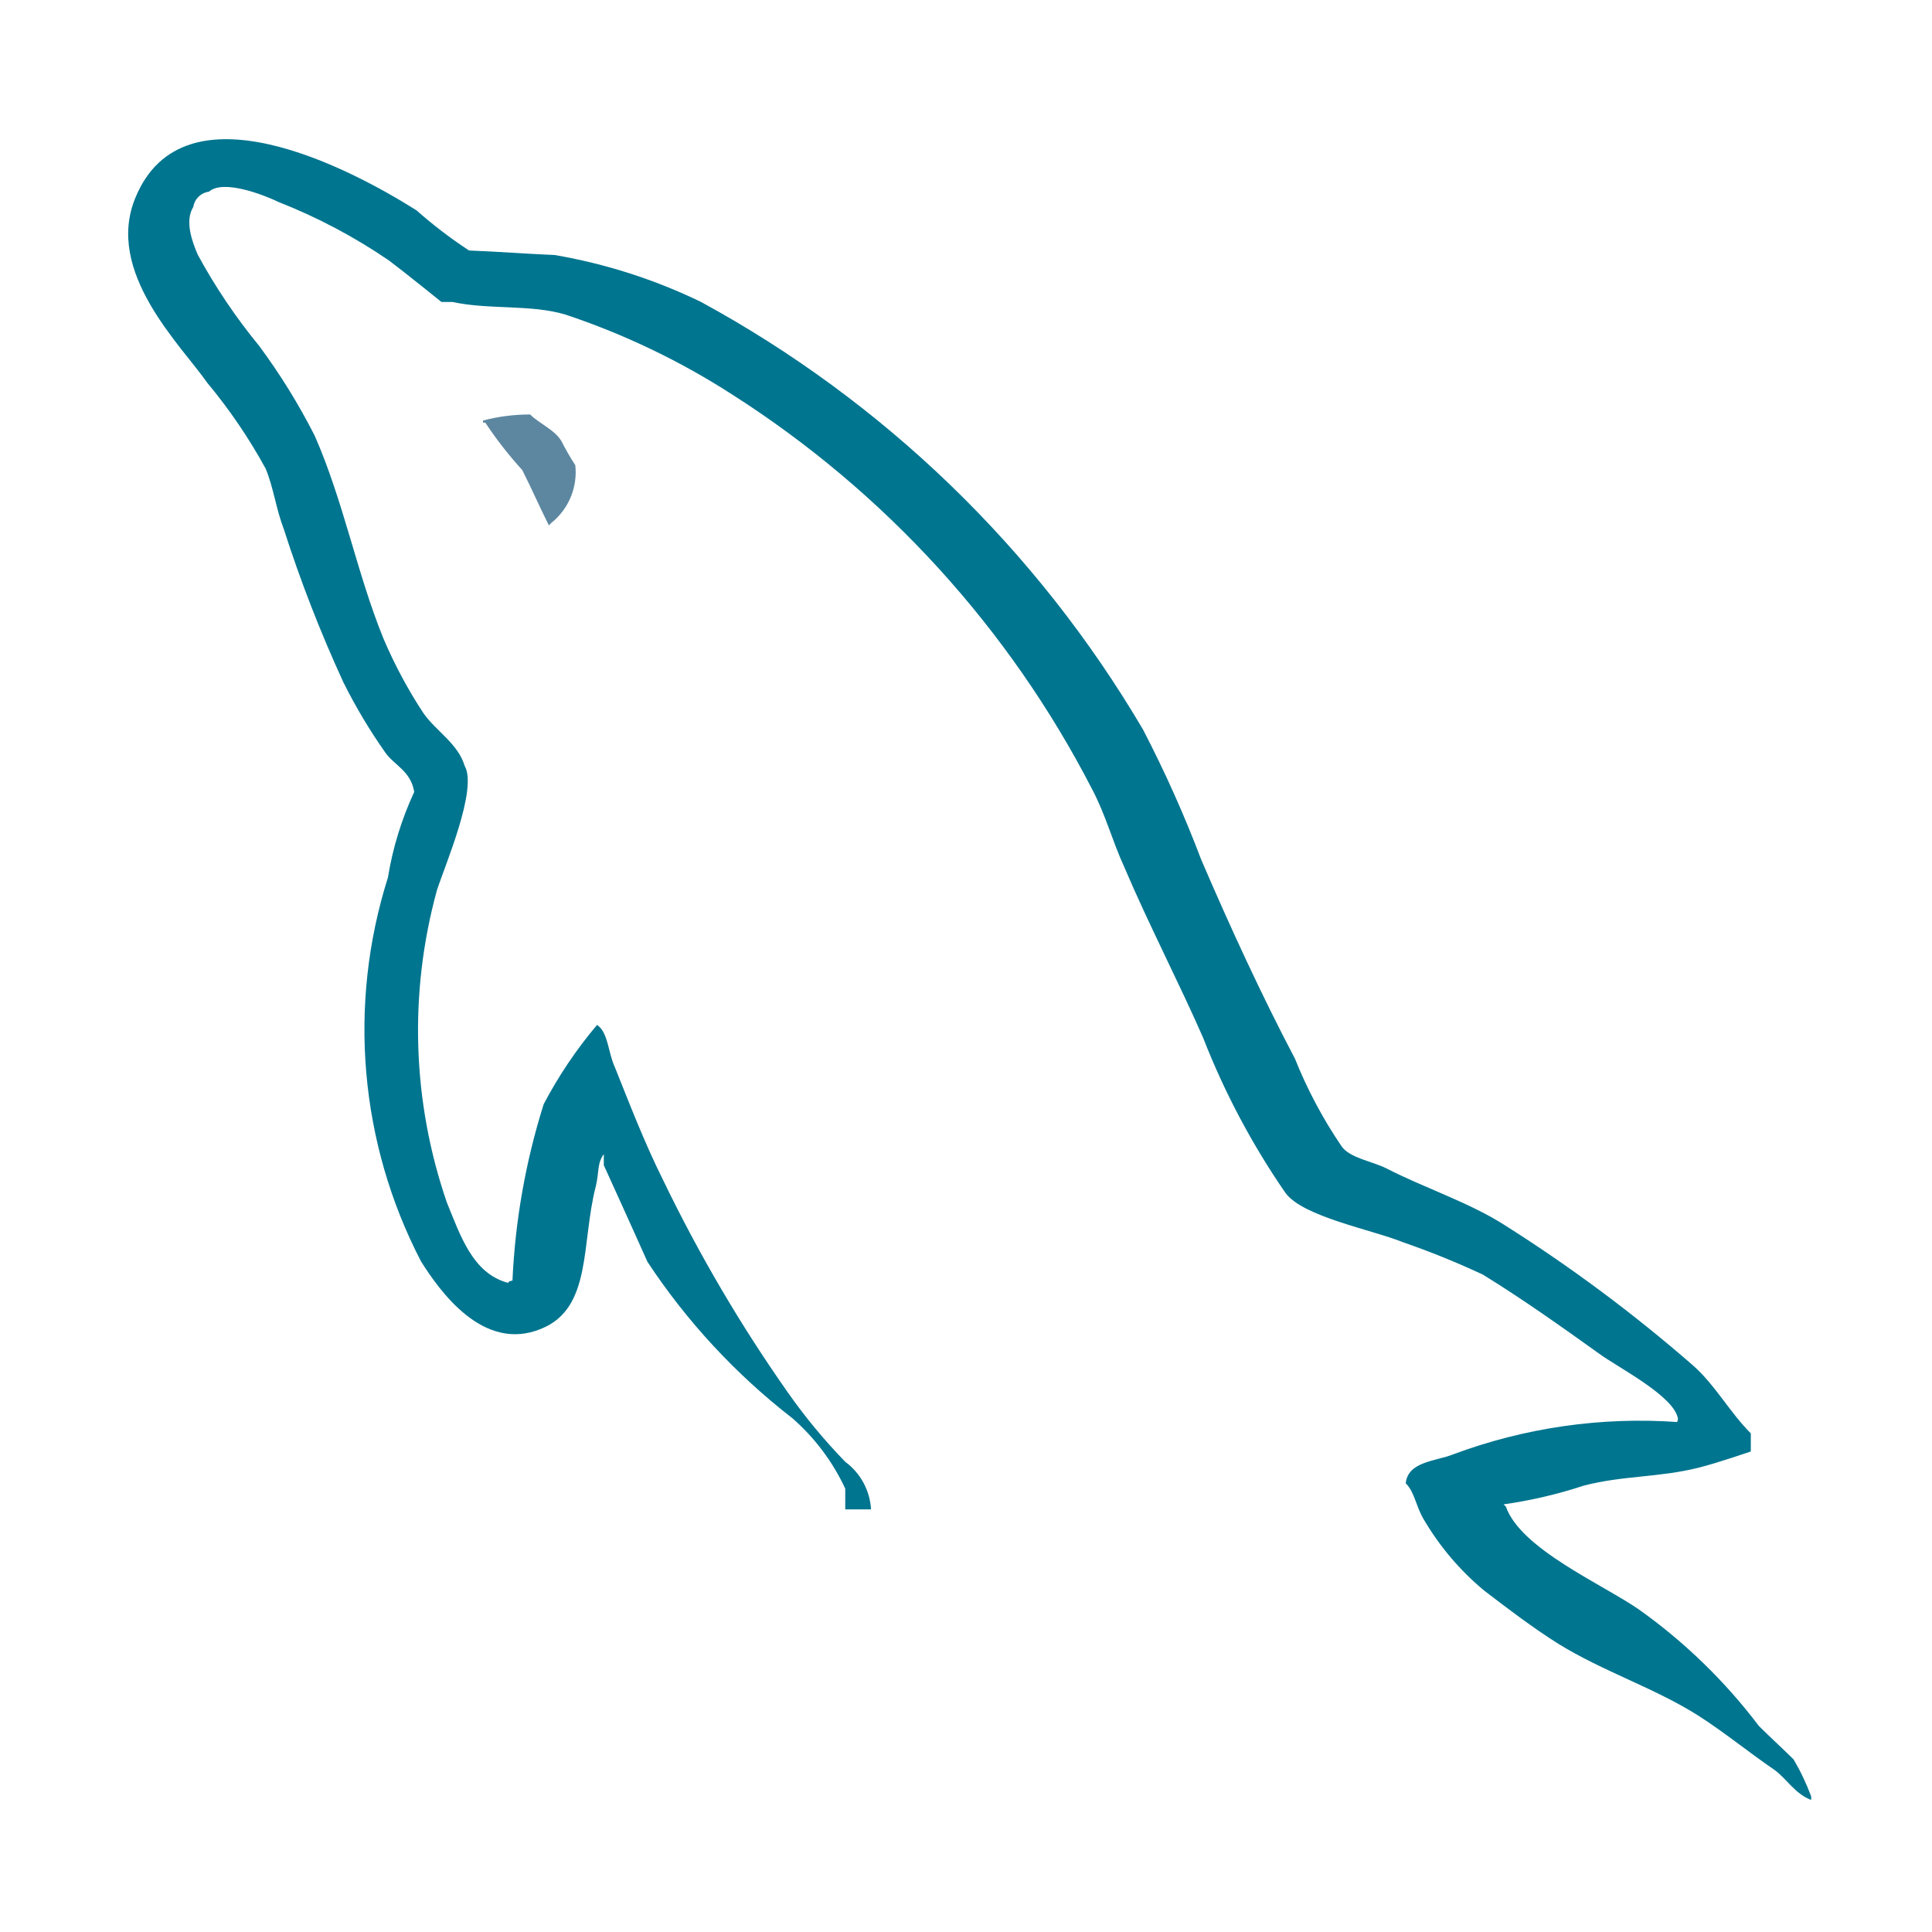
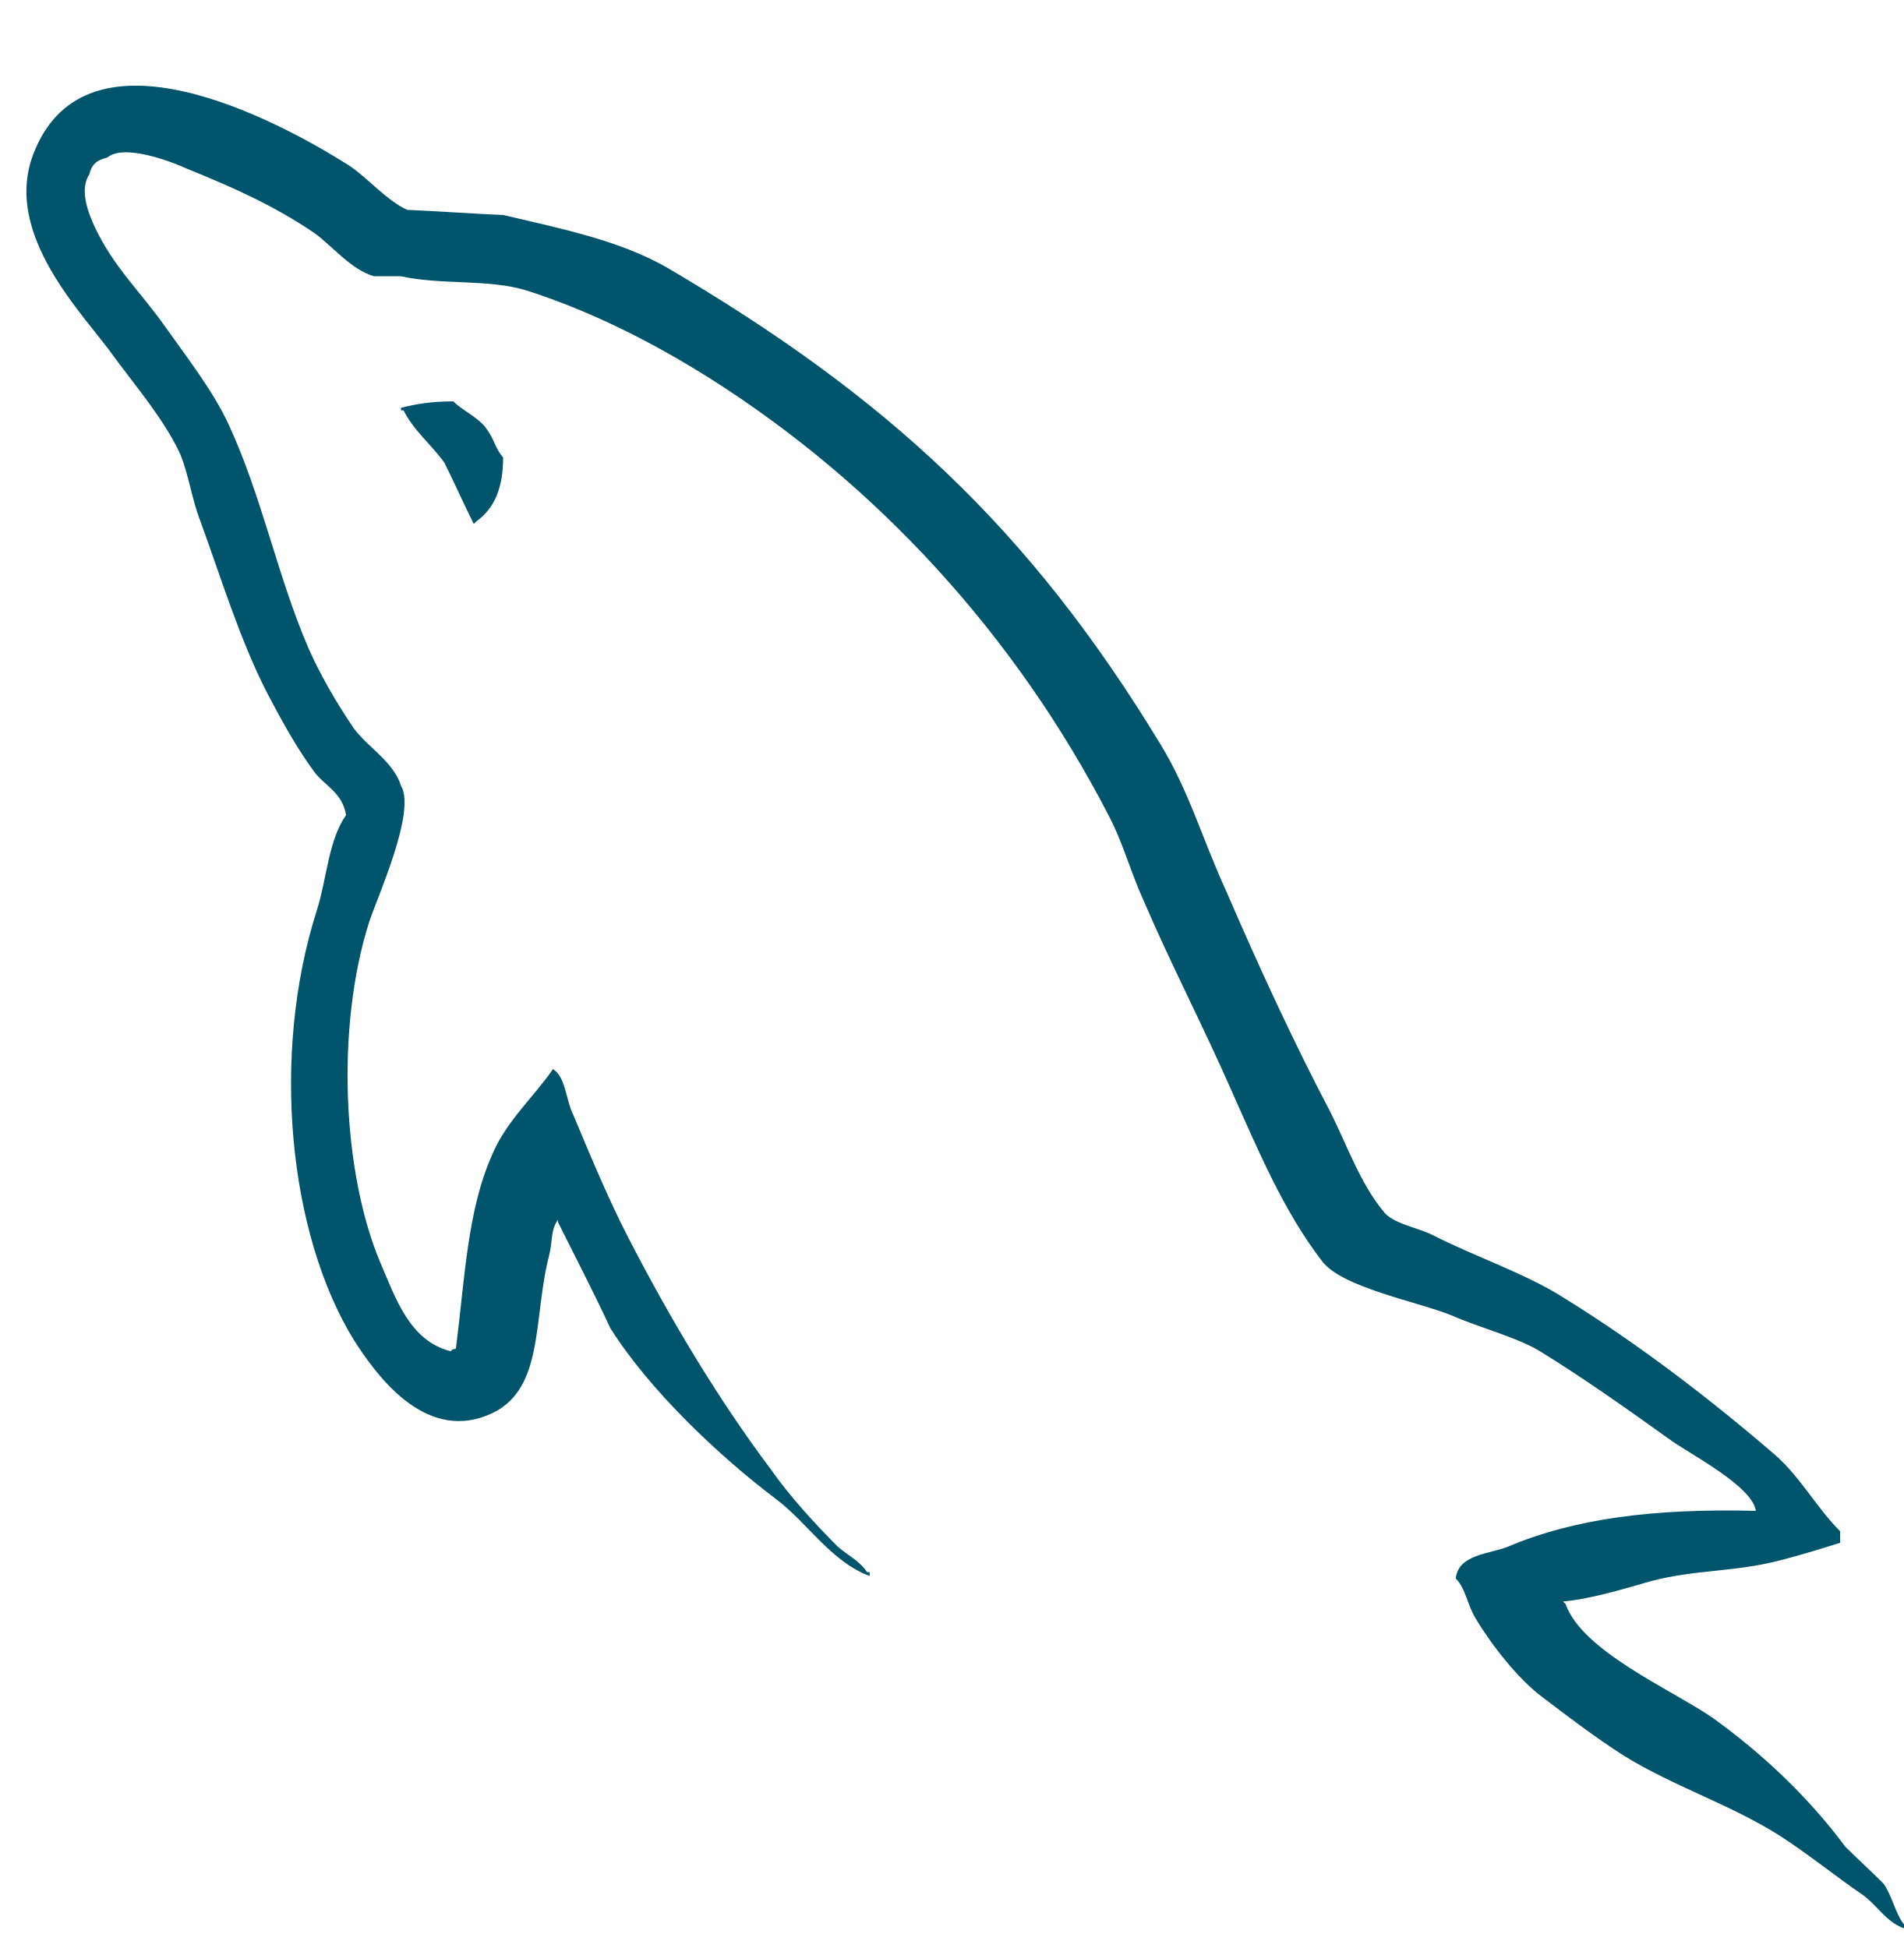
- <svg xmlns="http://www.w3.org/2000/svg" width="800px" height="800px" viewBox="0 0 32 32">
-   <path d="M8.785,6.865a3.055,3.055,0,0,0-.785.1V7h.038a6.461,6.461,0,0,0,.612.785c.154.306.288.611.441.917.019-.019.038-.039.038-.039a1.074,1.074,0,0,0,.4-.957,4.314,4.314,0,0,1-.23-.4c-.115-.191-.364-.287-.517-.44" style="fill:#5d87a1;fill-rule:evenodd" />
-   <path d="M27.78,23.553a8.849,8.849,0,0,0-3.712.536c-.287.115-.745.115-.785.478.154.153.172.4.307.613a4.467,4.467,0,0,0,.995,1.167c.4.306.8.611,1.225.879.745.461,1.588.728,2.314,1.187.422.268.842.612,1.264.9.21.153.343.4.611.5v-.058a3.844,3.844,0,0,0-.291-.613c-.191-.19-.383-.363-.575-.554a9.118,9.118,0,0,0-1.99-1.932c-.613-.422-1.953-1-2.2-1.7l-.039-.039a7.69,7.69,0,0,0,1.321-.308c.65-.172,1.243-.133,1.912-.3.307-.077.862-.268.862-.268v-.3c-.342-.34-.587-.795-.947-1.116a25.338,25.338,0,0,0-3.122-2.328c-.587-.379-1.344-.623-1.969-.946-.226-.114-.6-.17-.737-.36a7.594,7.594,0,0,1-.776-1.457c-.548-1.04-1.079-2.193-1.551-3.293a20.236,20.236,0,0,0-.965-2.157A19.078,19.078,0,0,0,11.609,5a9.07,9.07,0,0,0-2.421-.776c-.474-.02-.946-.057-1.419-.075A7.55,7.55,0,0,1,6.9,3.485C5.818,2.8,3.038,1.328,2.242,3.277,1.732,4.508,3,5.718,3.435,6.343A8.866,8.866,0,0,1,4.4,7.762c.133.322.171.663.3,1A22.556,22.556,0,0,0,5.687,11.3a8.946,8.946,0,0,0,.7,1.172c.153.209.417.3.474.645a5.421,5.421,0,0,0-.436,1.419,8.336,8.336,0,0,0,.549,6.358c.3.473,1.022,1.514,1.987,1.116.851-.34.662-1.419.908-2.364.056-.229.019-.379.132-.53V19.3s.483,1.061.723,1.6a10.813,10.813,0,0,0,2.4,2.59A3.514,3.514,0,0,1,14,24.657V25h.427A1.054,1.054,0,0,0,14,24.212a9.4,9.4,0,0,1-.959-1.16,24.992,24.992,0,0,1-2.064-3.519c-.3-.6-.553-1.258-.793-1.857-.11-.231-.11-.58-.295-.7a7.266,7.266,0,0,0-.884,1.313,11.419,11.419,0,0,0-.517,2.921c-.073.02-.037,0-.073.038-.589-.155-.792-.792-1.014-1.332a8.756,8.756,0,0,1-.166-5.164c.128-.405.683-1.681.461-2.068-.111-.369-.48-.58-.682-.871a7.767,7.767,0,0,1-.663-1.237C5.912,9.5,5.69,8.3,5.212,7.216a10.4,10.4,0,0,0-.921-1.489A9.586,9.586,0,0,1,3.276,4.22c-.092-.213-.221-.561-.074-.793a.3.3,0,0,1,.259-.252c.238-.212.921.058,1.16.174a9.2,9.2,0,0,1,1.824.967c.258.194.866.685.866.685h.18c.612.133,1.3.037,1.876.21a12.247,12.247,0,0,1,2.755,1.32,16.981,16.981,0,0,1,5.969,6.545c.23.439.327.842.537,1.3.4.94.9,1.9,1.3,2.814a12.578,12.578,0,0,0,1.36,2.564c.286.4,1.435.612,1.952.822a13.7,13.7,0,0,1,1.32.535c.651.4,1.3.861,1.913,1.3.305.23,1.262.708,1.32,1.091" style="fill:#00758f;fill-rule:evenodd" />
+ <svg xmlns="http://www.w3.org/2000/svg" height="2500" preserveAspectRatio="xMidYMid" viewBox="-3.576 -8.996 259.406 260.1" width="2443">
+   <g fill="#00546b">
+     <path d="m235.648 194.212c-13.918-.347-24.705 1.045-33.752 4.872-2.61 1.043-6.786 1.044-7.134 4.35 1.392 1.392 1.566 3.654 2.784 5.567 2.09 3.479 5.741 8.177 9.047 10.614 3.653 2.783 7.308 5.566 11.134 8.002 6.786 4.176 14.442 6.611 21.053 10.787 3.829 2.434 7.654 5.568 11.482 8.177 1.914 1.39 3.131 3.654 5.568 4.523v-.521c-1.219-1.567-1.567-3.828-2.784-5.568-1.738-1.74-3.48-3.306-5.22-5.046-5.045-6.784-11.308-12.7-18.093-17.571-5.567-3.828-17.747-9.047-20.008-15.485 0 0-.175-.173-.348-.347 3.827-.348 8.35-1.74 12.005-2.784 5.915-1.567 11.308-1.218 17.398-2.784 2.783-.696 5.567-1.566 8.35-2.436v-1.565c-3.13-3.132-5.392-7.307-8.698-10.265-8.873-7.657-18.617-15.137-28.707-21.4-5.394-3.48-12.354-5.742-18.095-8.699-2.086-1.045-5.567-1.566-6.784-3.306-3.133-3.827-4.873-8.872-7.134-13.396-5.044-9.57-9.917-20.182-14.267-30.272-3.13-6.786-5.044-13.572-8.872-19.834-17.92-29.577-37.406-47.497-67.33-65.07-6.438-3.653-14.093-5.219-22.27-7.132-4.348-.175-8.699-.522-13.048-.697-2.784-1.218-5.568-4.523-8.004-6.089-9.915-6.264-35.492-19.833-42.799-1.913-4.698 11.308 6.96 22.442 10.96 28.185 2.96 4.001 6.786 8.524 8.874 13.048 1.218 2.956 1.565 6.09 2.783 9.221 2.785 7.653 5.393 16.18 9.048 23.314 1.914 3.653 4.001 7.48 6.437 10.786 1.392 1.913 3.827 2.784 4.35 5.915-2.435 3.48-2.61 8.7-4.003 13.049-6.263 19.66-3.826 44.017 5.046 58.457 2.783 4.348 9.395 13.92 18.268 10.265 7.83-3.131 6.09-13.048 8.35-21.747.524-2.09.176-3.48 1.219-4.872v.349c2.436 4.87 4.871 9.569 7.133 14.44 5.394 8.524 14.788 17.398 22.617 23.314 4.177 3.13 7.482 8.524 12.702 10.438v-.523h-.349c-1.044-1.566-2.61-2.261-4.001-3.48-3.131-3.13-6.612-6.958-9.047-10.438-7.306-9.744-13.745-20.53-19.486-31.665-2.783-5.392-5.22-11.308-7.481-16.701-1.045-2.09-1.045-5.22-2.784-6.263-2.61 3.827-6.437 7.133-8.351 11.83-3.304 7.481-3.653 16.702-4.871 26.27-.696.176-.349 0-.697.35-5.566-1.394-7.48-7.134-9.569-12.006-5.22-12.352-6.09-32.186-1.565-46.452 1.218-3.654 6.438-15.136 4.35-18.616-1.044-3.306-4.525-5.22-6.438-7.829-2.261-3.306-4.698-7.48-6.263-11.135-4.176-9.743-6.264-20.53-10.787-30.273-2.088-4.524-5.74-9.22-8.699-13.396-3.305-4.697-6.959-8.004-9.569-13.571-.869-1.913-2.088-5.045-.696-7.133.348-1.392 1.043-1.913 2.436-2.261 2.262-1.915 8.7.521 10.96 1.565 6.438 2.608 11.831 5.046 17.225 8.699 2.435 1.74 5.045 5.046 8.176 5.916h3.654c5.568 1.217 11.83.348 17.05 1.913 9.222 2.957 17.572 7.307 25.054 12.005 22.792 14.44 41.58 34.97 54.282 59.501 2.088 4 2.957 7.656 4.871 11.83 3.655 8.526 8.178 17.225 11.83 25.576 3.654 8.176 7.133 16.528 12.353 23.314 2.61 3.652 13.048 5.567 17.746 7.481 3.48 1.565 8.874 2.958 12.005 4.871 5.915 3.652 11.83 7.83 17.398 11.83 2.784 2.088 11.482 6.438 12.005 9.917z" />
+     <path d="m58.186 43.022c-2.957 0-5.044.35-7.132.871v.348h.348c1.393 2.784 3.827 4.698 5.566 7.133 1.393 2.783 2.61 5.568 4.003 8.352.173-.175.347-.348.347-.348 2.437-1.741 3.654-4.524 3.654-8.7-1.044-1.217-1.218-2.435-2.088-3.653-1.043-1.741-3.306-2.61-4.698-4.003z" />
+   </g>
</svg>
